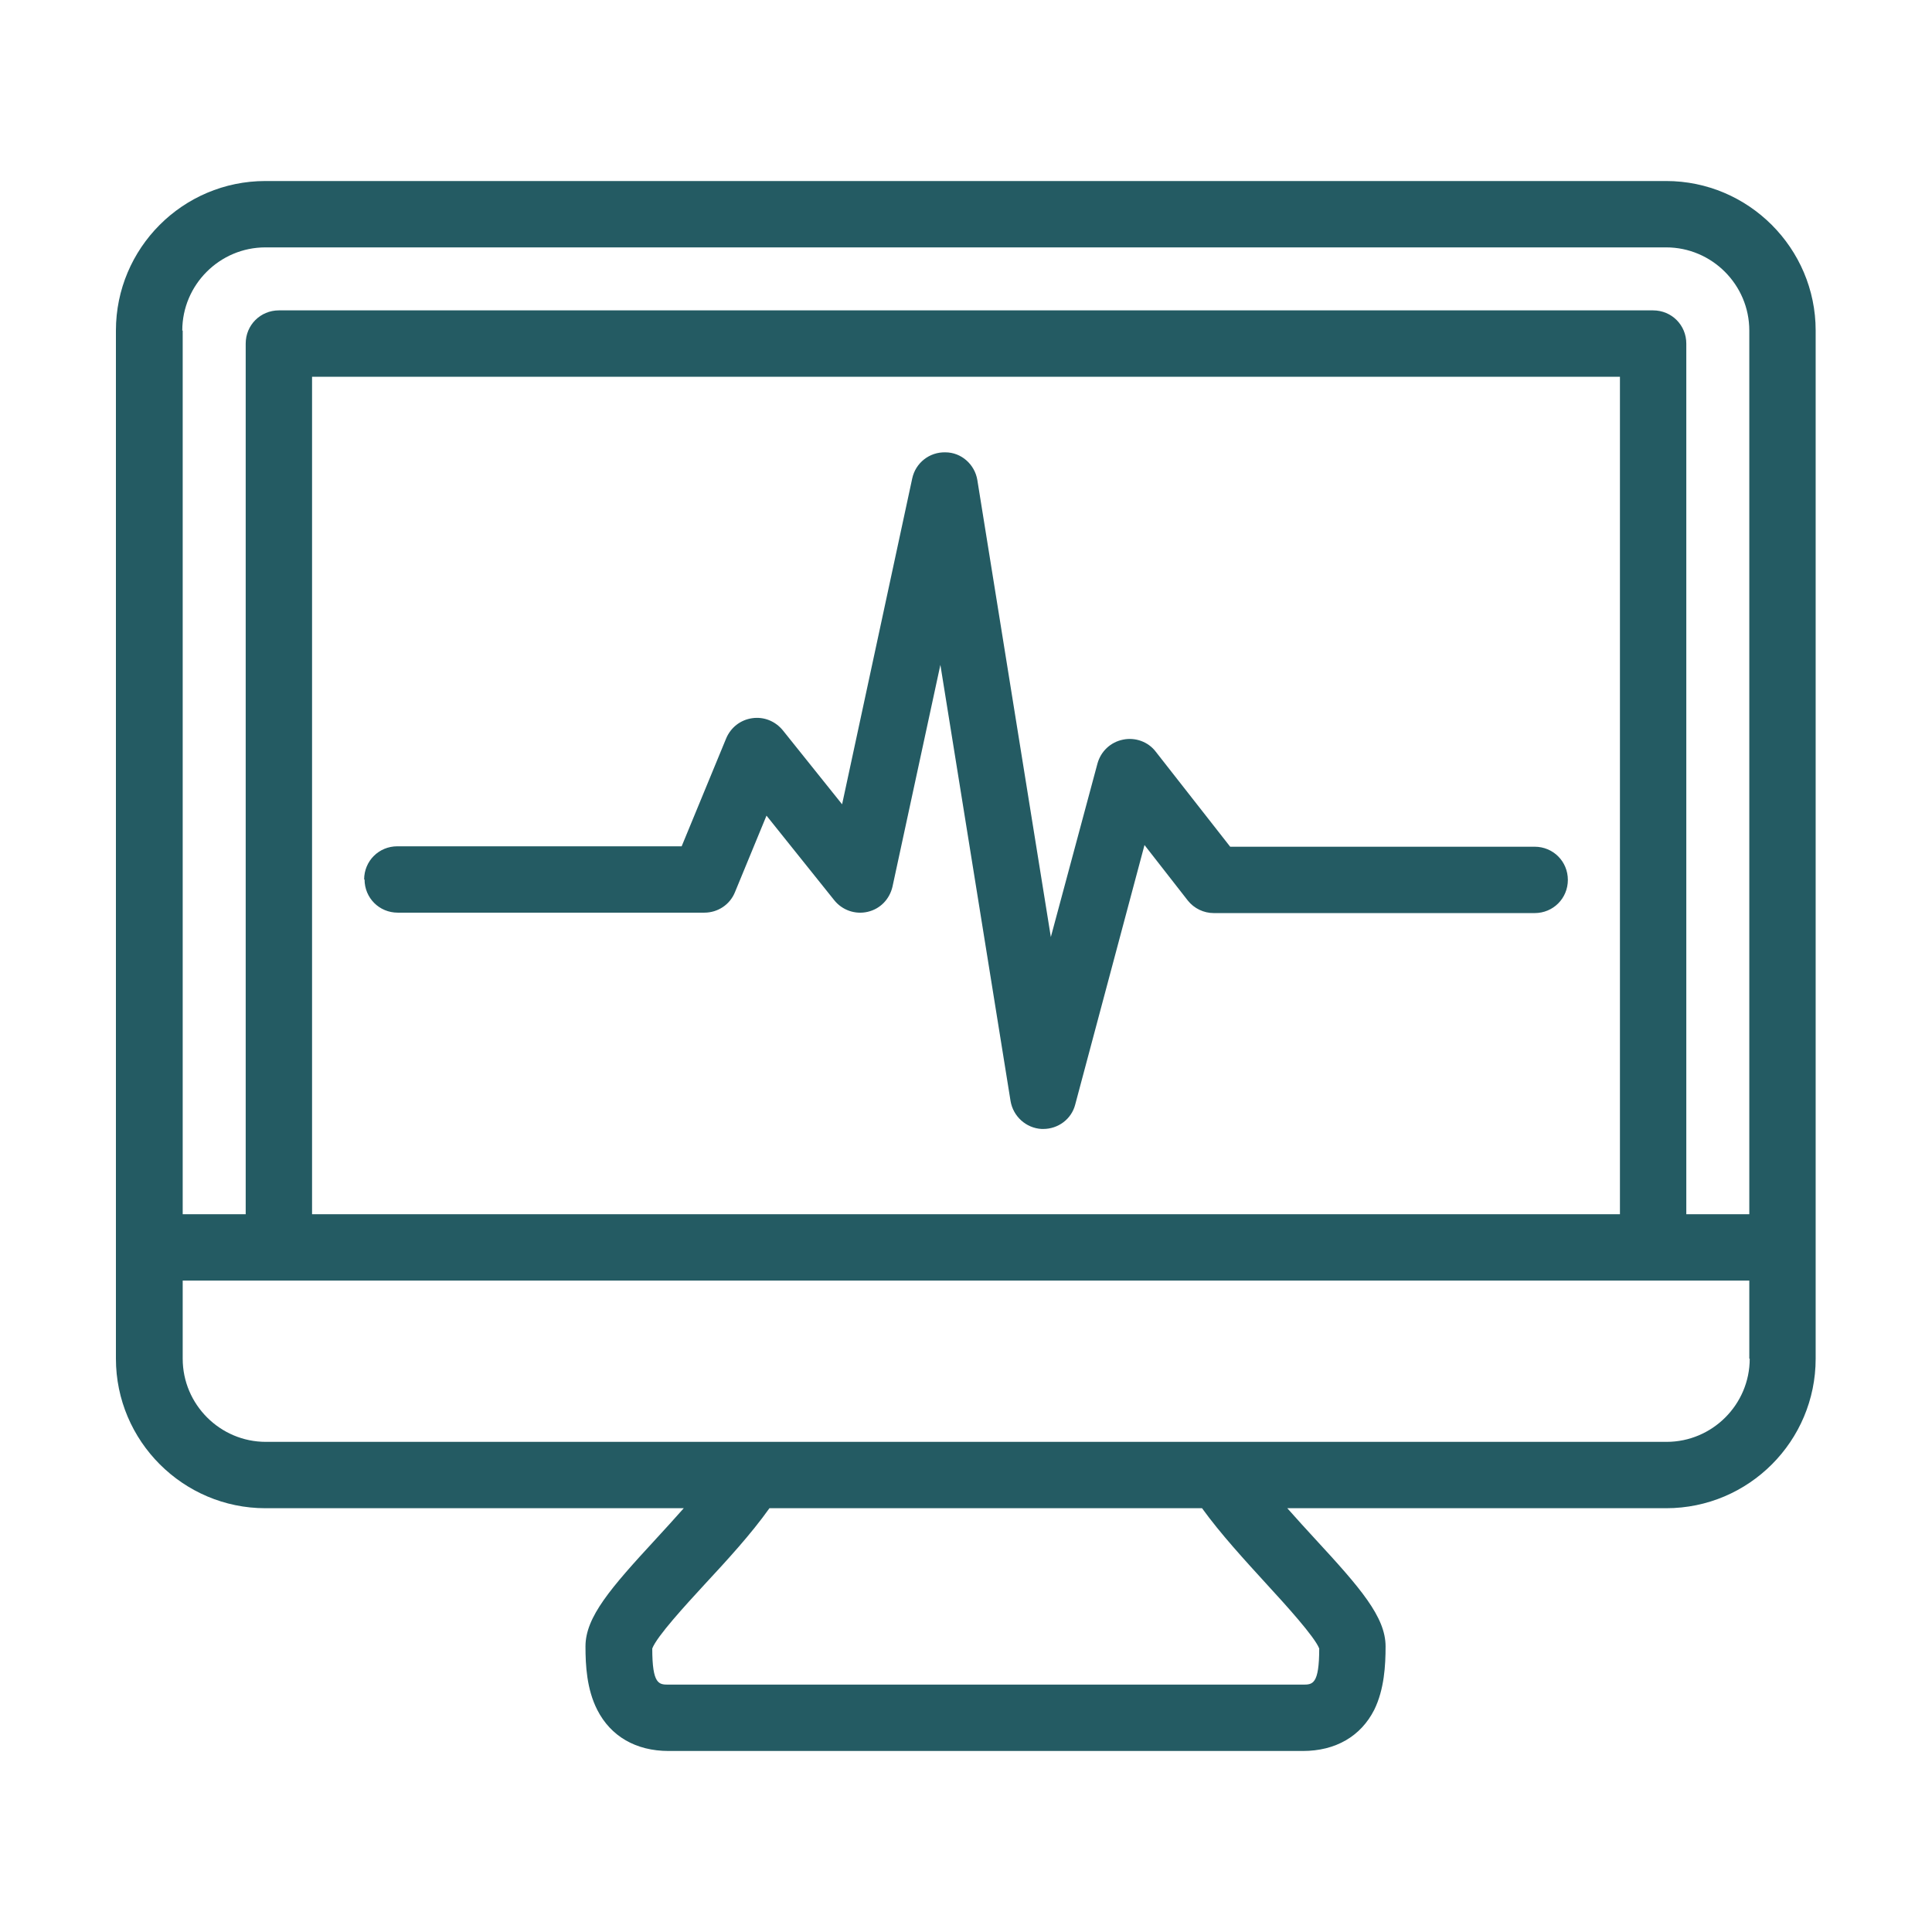
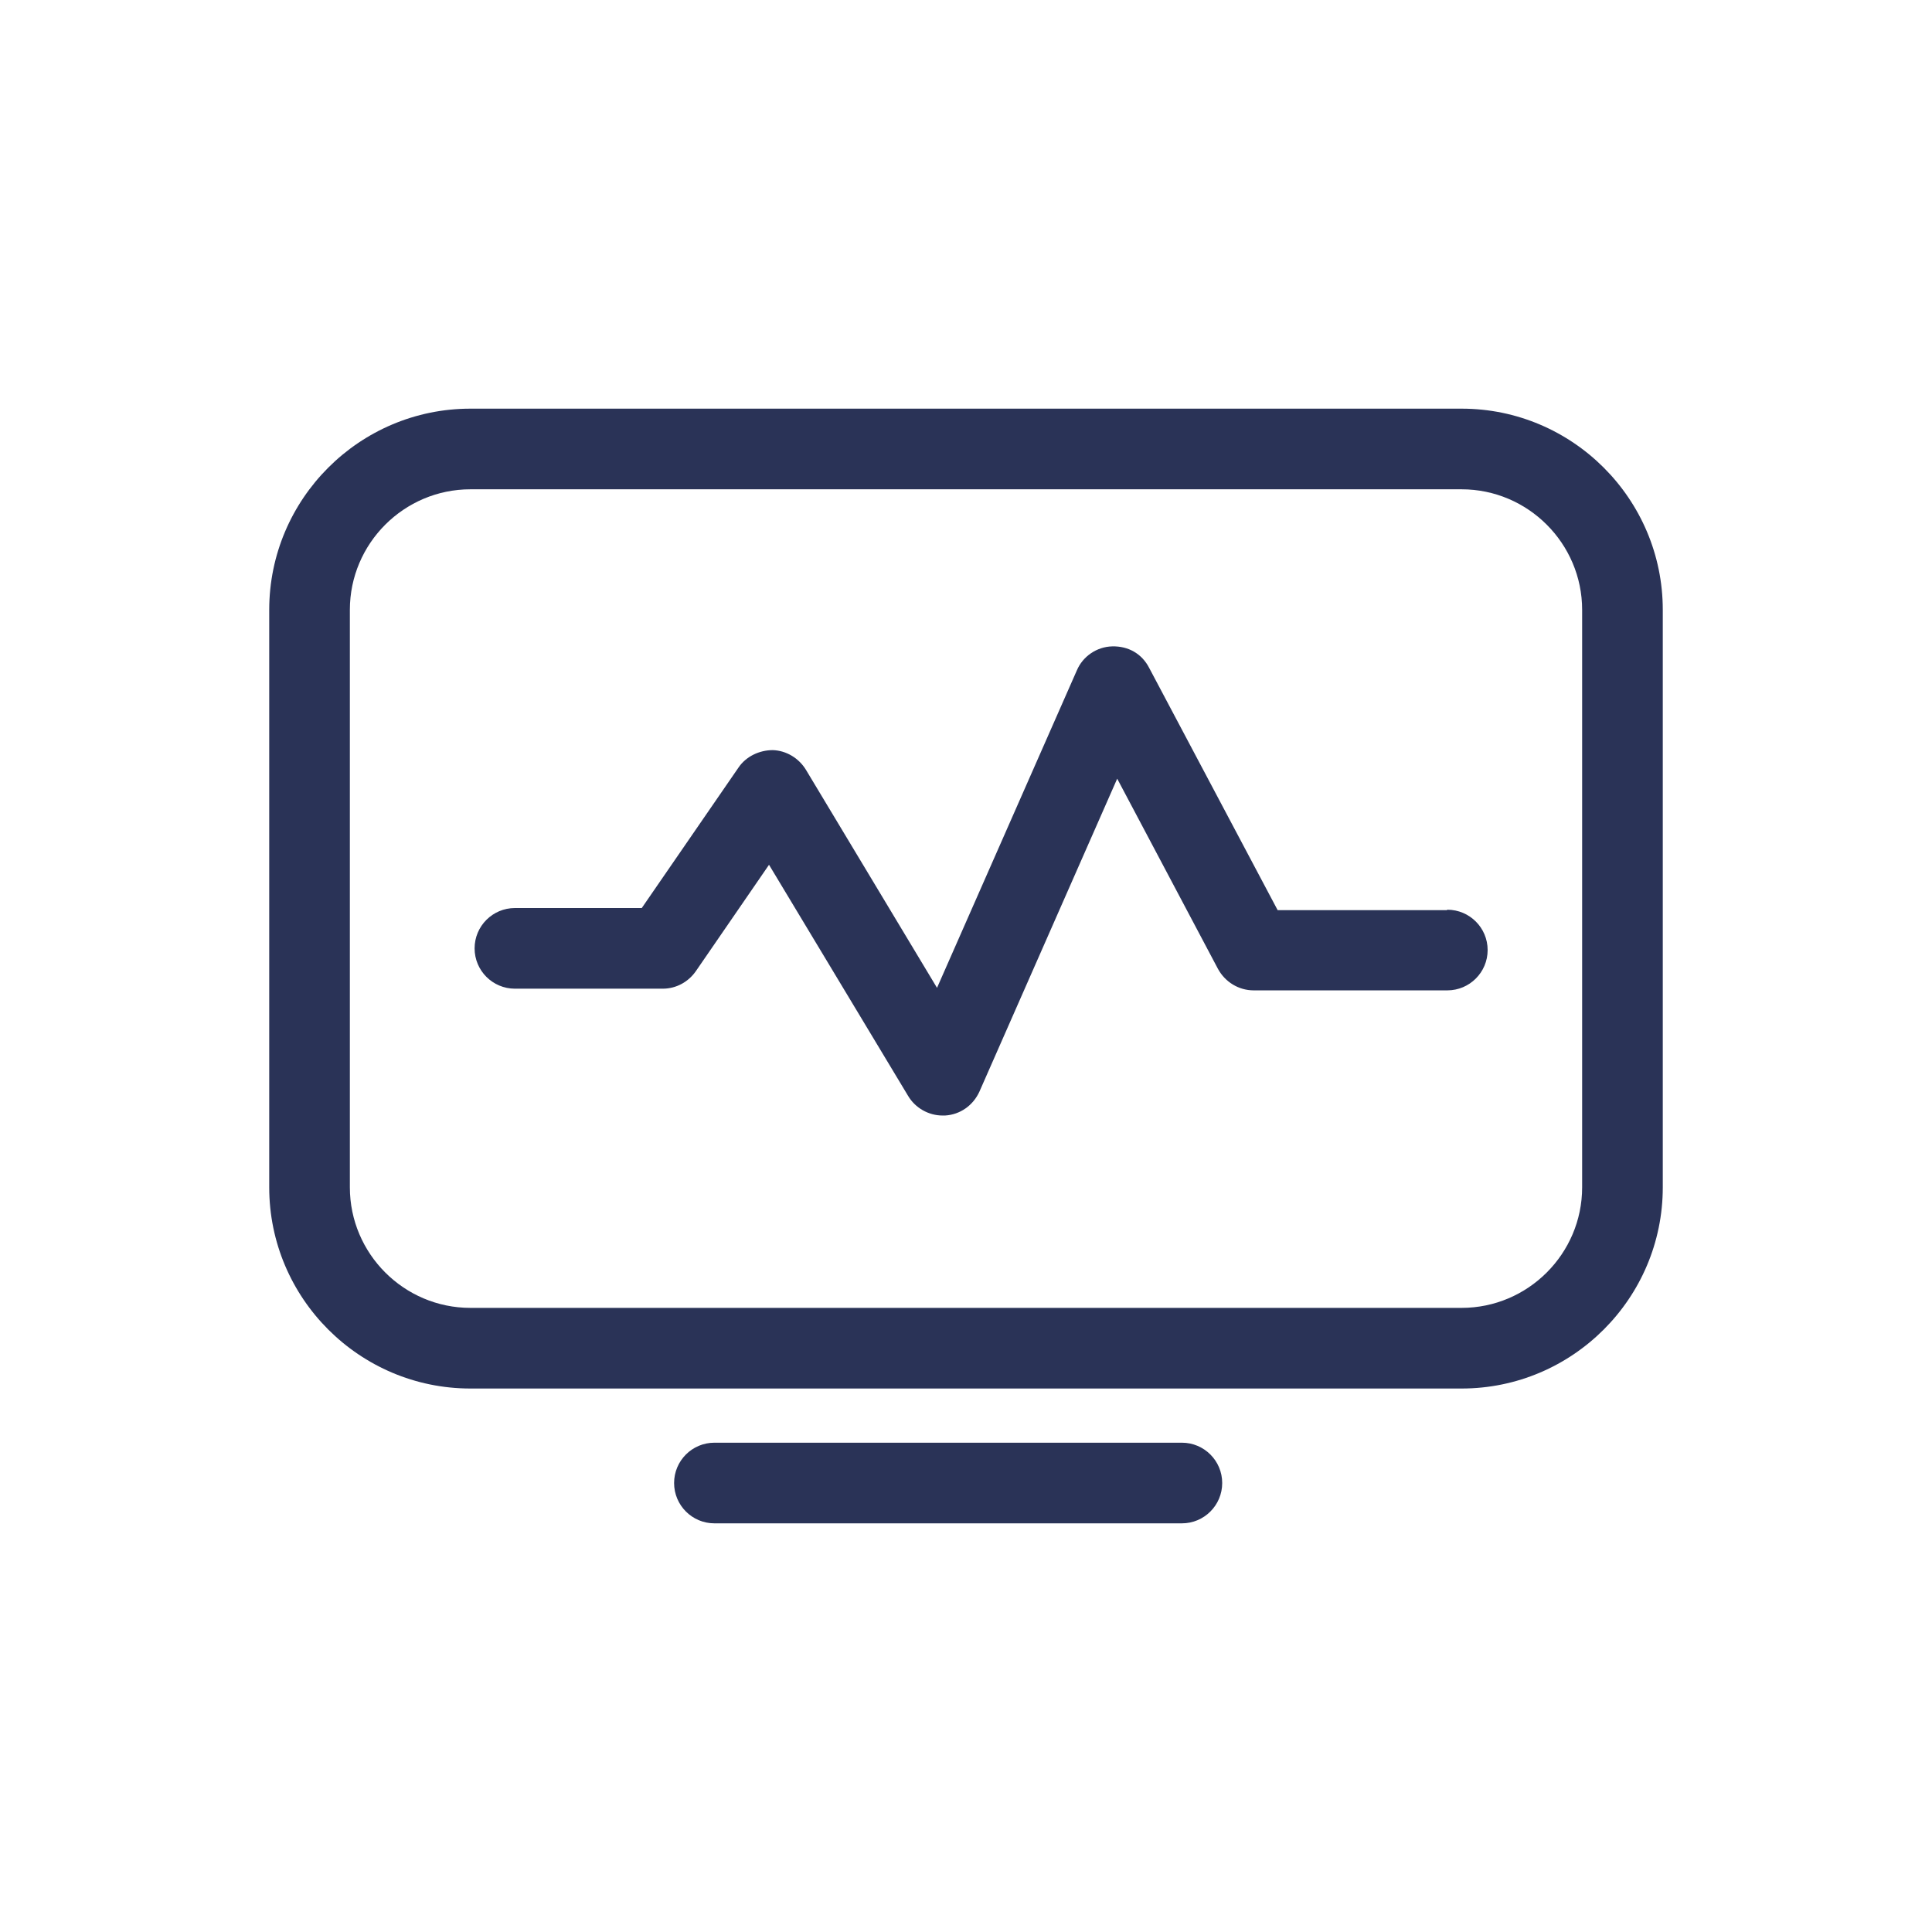
<svg xmlns="http://www.w3.org/2000/svg" id="Capa_1" viewBox="0 0 46 46">
  <defs>
-     <style>.cls-1{fill:#245b63;}</style>
+     <style>.cls-1{fill:#2a3357;}</style>
  </defs>
-   <path class="cls-1" d="M41.65,32.35v-1.86H4.35v1.86c0,1.09.89,1.98,1.98,1.98h33.35c1.09,0,1.98-.89,1.98-1.98M28.63,35.91h-10.31c-.44.62-1.02,1.25-1.54,1.81-.46.5-1.14,1.24-1.25,1.53,0,.86.16.86.39.86h15.1c.23,0,.39,0,.39-.86-.11-.28-.79-1.03-1.25-1.53-.52-.57-1.1-1.2-1.54-1.81M38.57,8.97H7.43v19.94h31.14V8.97ZM4.35,7.87v21.04h1.5V8.18c0-.44.35-.79.79-.79h32.72c.44,0,.79.35.79.79v20.73h1.5V7.87c0-1.09-.89-1.98-1.98-1.98H6.32c-1.09,0-1.98.89-1.98,1.98M43.23,7.87v24.48c0,1.96-1.59,3.56-3.56,3.56h-9.02c.22.25.45.5.67.74,1.07,1.16,1.67,1.85,1.67,2.55,0,.45-.03,1.02-.27,1.51-.32.63-.92.98-1.7.98h-15.1c-.78,0-1.38-.35-1.7-.98-.25-.49-.28-1.06-.28-1.51,0-.7.6-1.39,1.67-2.55.22-.24.45-.49.67-.74H6.32c-1.96,0-3.56-1.6-3.56-3.56V7.87c0-1.96,1.59-3.56,3.56-3.56h33.35c1.96,0,3.56,1.6,3.56,3.56M8.67,20.94c0-.44.35-.79.79-.79h6.77l1.06-2.57c.11-.26.34-.44.62-.48.28-.04.55.07.73.29l1.41,1.76,1.67-7.76c.08-.37.41-.63.79-.62.38,0,.7.29.76.66l1.75,10.88,1.11-4.13c.08-.29.31-.51.61-.57.29-.06.6.05.78.29l1.77,2.26h7.25c.44,0,.79.35.79.79s-.35.79-.79.79h-7.64c-.24,0-.47-.11-.62-.3l-1.03-1.32-1.65,6.18c-.09.35-.41.58-.76.58h-.04c-.37-.02-.68-.3-.74-.67l-1.67-10.38-1.14,5.28c-.07.3-.29.53-.59.6-.3.07-.61-.04-.8-.28l-1.61-2.01-.75,1.82c-.12.3-.41.49-.73.49h-7.3c-.44,0-.79-.35-.79-.79Z" />
+   <path class="cls-1" d="M34.45,21.67h-4.03l-3.06-5.77c-.17-.33-.49-.52-.88-.51-.37.01-.7.24-.84.57l-3.33,7.56-3.12-5.19c-.17-.28-.47-.46-.79-.47-.32,0-.64.15-.82.42l-2.3,3.34h-3.02c-.53,0-.96.43-.96.96s.43.96.96.96h3.52c.32,0,.61-.16.79-.42l1.74-2.53,3.31,5.5c.17.29.49.47.82.47.02,0,.04,0,.06,0,.36-.02.67-.24.82-.57l3.28-7.45,2.4,4.53c.17.31.49.51.85.51h4.61c.53,0,.96-.43.96-.96s-.43-.96-.96-.96Z" />
+   <path class="cls-1" d="M34.8,9.73H11.2c-2.64,0-4.79,2.15-4.79,4.79v13.75c0,2.64,2.15,4.79,4.79,4.79h23.6c2.64,0,4.79-2.15,4.79-4.79v-13.75c0-2.64-2.15-4.79-4.79-4.79ZM37.67,28.27c0,1.58-1.29,2.87-2.87,2.87H11.2c-1.58,0-2.87-1.29-2.87-2.87v-13.75c0-1.58,1.29-2.87,2.87-2.87h23.6c1.58,0,2.87,1.29,2.87,2.87v13.75Z" />
+   <path class="cls-1" d="M28.14,34.35h-11.13c-.53,0-.96.43-.96.96s.43.96.96.96h11.13c.53,0,.96-.43.96-.96s-.43-.96-.96-.96Z" />
</svg>
